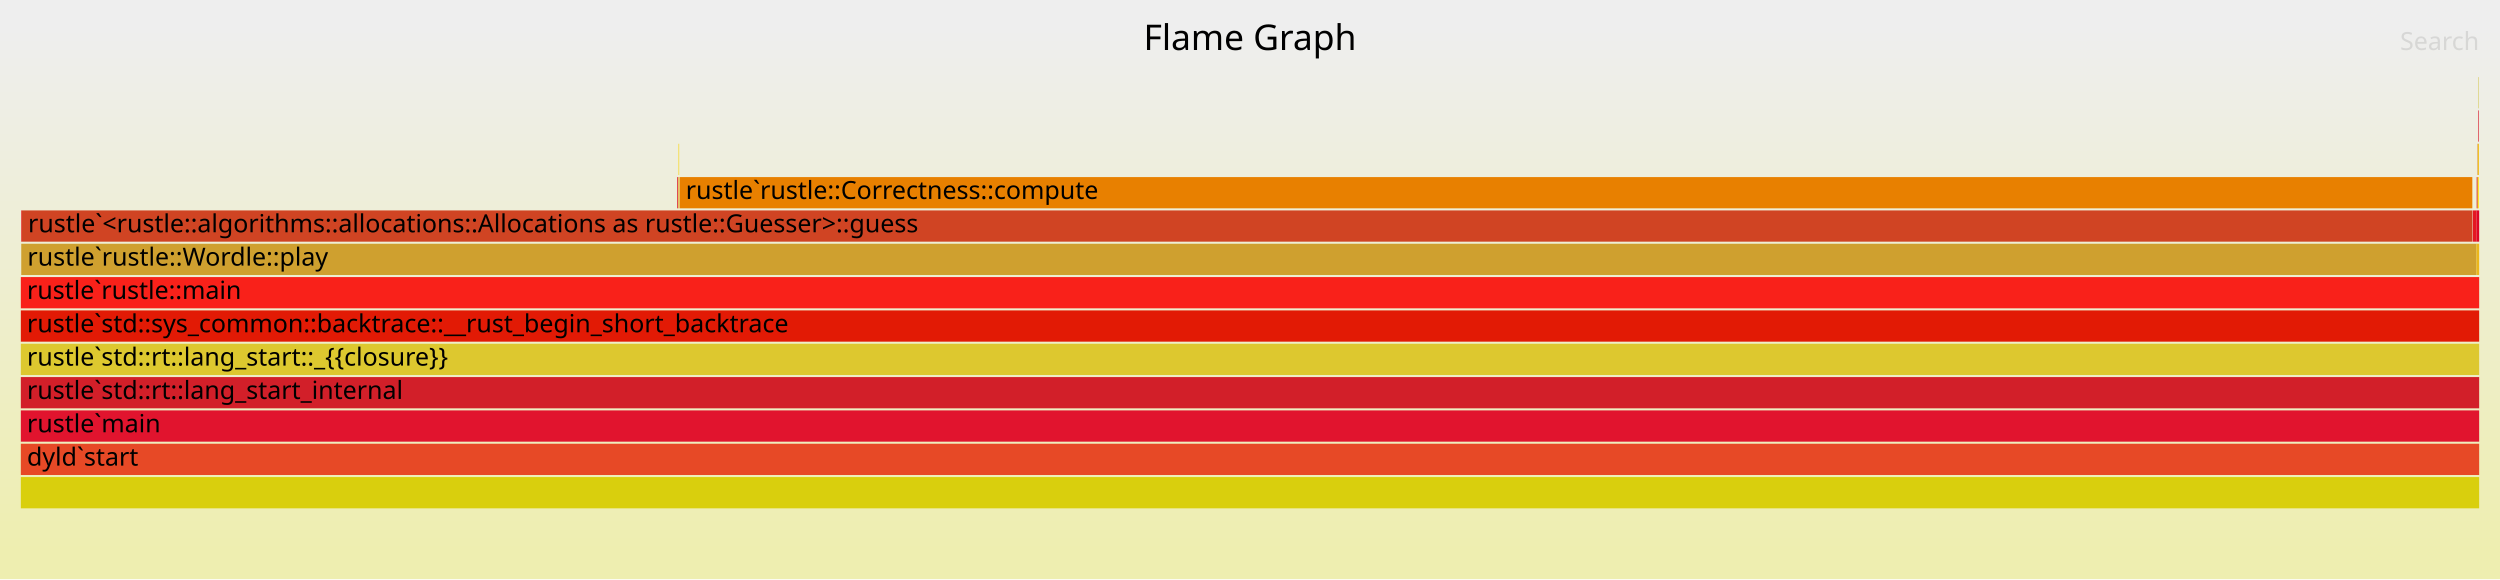
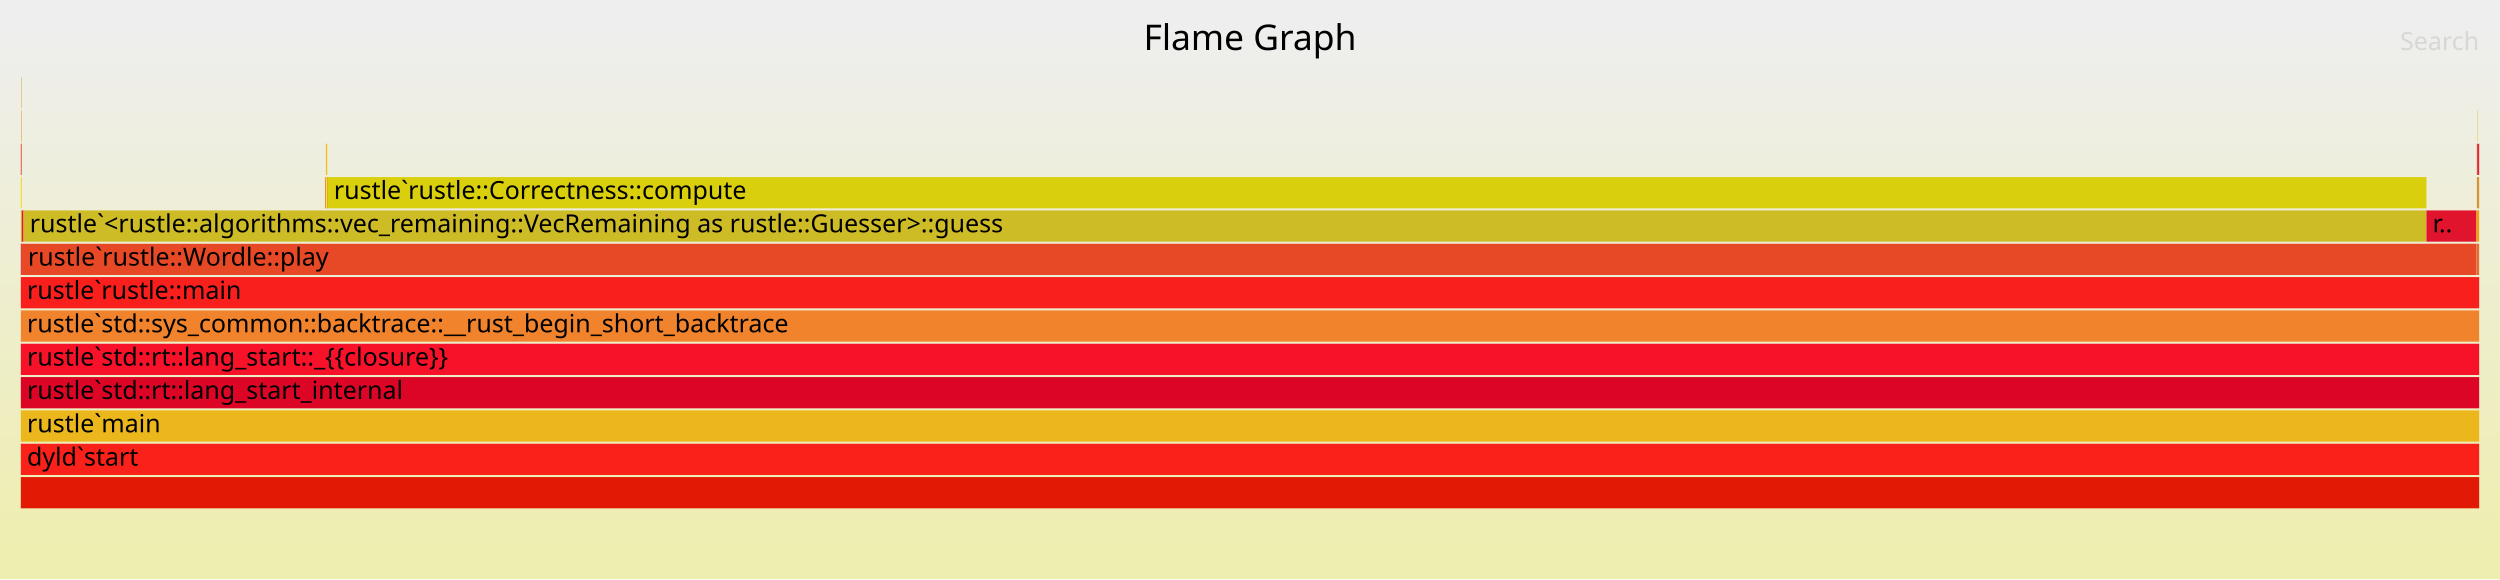
<svg xmlns="http://www.w3.org/2000/svg" xmlns:ns1="http://github.com/jonhoo/inferno" version="1.1" width="1200" height="278" viewBox="0 0 1200 278">
  <defs>
    <linearGradient id="background" y1="0" y2="1" x1="0" x2="0">
      <stop stop-color="#eeeeee" offset="5%" />
      <stop stop-color="#eeeeb0" offset="95%" />
    </linearGradient>
  </defs>
  <style type="text/css">
text { font-family:"Verdana"; font-size:12px; fill:rgb(0,0,0); }
#title { text-anchor:middle; font-size:17px; }
#matched { text-anchor:end; }
#search { text-anchor:end; opacity:0.1; cursor:pointer; }
#search:hover, #search.show { opacity:1; }
#subtitle { text-anchor:middle; font-color:rgb(160,160,160); }
#unzoom { cursor:pointer; }
#frames &gt; *:hover { stroke:black; stroke-width:0.5; cursor:pointer; }
.hide { display:none; }
.parent { opacity:0.5; }
</style>
  <rect x="0" y="0" width="100%" height="278" fill="url(#background)" />
  <text id="title" x="50%" y="24.00">Flame Graph</text>
  <text id="details" x="10" y="261.00"> </text>
  <text id="unzoom" class="hide" x="10" y="24.00">Reset Zoom</text>
  <text id="search" x="1190" y="24.00">Search</text>
  <text id="matched" x="1190" y="261.00"> </text>
-   <svg id="frames" x="10" width="1180" total_samples="11856">
+   <svg id="frames" x="10" width="1180" total_samples="5408">
    <g>
-       <rect x="0.017%" y="101" width="0.025%" height="15" fill="rgb(227,0,7)" ns1:x="2" ns1:w="3" />
-       <text x="0.267%" y="111.50" />
+       <rect x="0%" y="69" width="0.018%" height="15" fill="rgb(227,0,7)" ns1:x="0" ns1:w="1" />
+       <text x="0.25%" y="79.50" />
    </g>
    <g>
-       <rect x="26.704%" y="85" width="0.034%" height="15" fill="rgb(217,0,24)" ns1:x="3166" ns1:w="4" />
-       <text x="26.954%" y="95.50" />
+       <rect x="0%" y="117" width="0.037%" height="15" fill="rgb(217,0,24)" ns1:x="0" ns1:w="2" />
+       <text x="0.25%" y="127.50" />
    </g>
    <g>
-       <rect x="26.746%" y="85" width="0.034%" height="15" fill="rgb(221,193,54)" ns1:x="3171" ns1:w="4" />
-       <text x="26.996%" y="95.50" />
+       <rect x="0%" y="101" width="0.037%" height="15" fill="rgb(221,193,54)" ns1:x="0" ns1:w="2" />
+       <text x="0.25%" y="111.50" />
    </g>
    <g>
-       <rect x="26.754%" y="69" width="0.025%" height="15" fill="rgb(248,212,6)" ns1:x="3172" ns1:w="3" />
-       <text x="27.004%" y="79.50" />
+       <rect x="0%" y="85" width="0.037%" height="15" fill="rgb(248,212,6)" ns1:x="0" ns1:w="2" />
+       <text x="0.25%" y="95.50" />
    </g>
    <g>
-       <rect x="0.042%" y="101" width="99.68%" height="15" fill="rgb(208,68,35)" ns1:x="5" ns1:w="11818" />
-       <text x="0.292%" y="111.50">rustle`&lt;rustle::algorithms::allocations::Allocations as rustle::Guesser&gt;::guess</text>
+       <rect x="0.018%" y="69" width="0.018%" height="15" fill="rgb(208,68,35)" ns1:x="1" ns1:w="1" />
+       <text x="0.269%" y="79.50" />
    </g>
    <g>
-       <rect x="26.797%" y="85" width="72.925%" height="15" fill="rgb(232,128,0)" ns1:x="3177" ns1:w="8646" />
-       <text x="27.047%" y="95.50">rustle`rustle::Correctness::compute</text>
+       <rect x="0.018%" y="53" width="0.018%" height="15" fill="rgb(232,128,0)" ns1:x="1" ns1:w="1" />
+       <text x="0.269%" y="63.50" />
    </g>
    <g>
-       <rect x="0.017%" y="117" width="99.874%" height="15" fill="rgb(207,160,47)" ns1:x="2" ns1:w="11841" />
-       <text x="0.267%" y="127.50">rustle`rustle::Wordle::play</text>
+       <rect x="0.018%" y="37" width="0.018%" height="15" fill="rgb(207,160,47)" ns1:x="1" ns1:w="1" />
+       <text x="0.269%" y="47.50" />
    </g>
    <g>
-       <rect x="99.739%" y="101" width="0.152%" height="15" fill="rgb(228,23,34)" ns1:x="11825" ns1:w="18" />
-       <text x="99.989%" y="111.50" />
+       <rect x="0.037%" y="101" width="0.056%" height="15" fill="rgb(228,23,34)" ns1:x="2" ns1:w="3" />
+       <text x="0.287%" y="111.50" />
    </g>
    <g>
-       <rect x="99.899%" y="85" width="0.042%" height="15" fill="rgb(218,30,26)" ns1:x="11844" ns1:w="5" />
-       <text x="100.149%" y="95.50" />
+       <rect x="0.092%" y="101" width="0.018%" height="15" fill="rgb(218,30,26)" ns1:x="5" ns1:w="1" />
+       <text x="0.343%" y="111.50" />
    </g>
    <g>
-       <rect x="99.924%" y="69" width="0.017%" height="15" fill="rgb(220,122,19)" ns1:x="11847" ns1:w="2" />
-       <text x="100.174%" y="79.50" />
+       <rect x="12.371%" y="85" width="0.037%" height="15" fill="rgb(220,122,19)" ns1:x="669" ns1:w="2" />
+       <text x="12.621%" y="95.50" />
    </g>
    <g>
-       <rect x="99.941%" y="85" width="0.051%" height="15" fill="rgb(250,228,42)" ns1:x="11849" ns1:w="6" />
-       <text x="100.191%" y="95.50" />
+       <rect x="12.408%" y="85" width="0.056%" height="15" fill="rgb(250,228,42)" ns1:x="671" ns1:w="3" />
+       <text x="12.658%" y="95.50" />
    </g>
    <g>
-       <rect x="99.949%" y="69" width="0.042%" height="15" fill="rgb(240,193,28)" ns1:x="11850" ns1:w="5" />
-       <text x="100.199%" y="79.50" />
+       <rect x="12.408%" y="69" width="0.056%" height="15" fill="rgb(240,193,28)" ns1:x="671" ns1:w="3" />
+       <text x="12.658%" y="79.50" />
    </g>
    <g>
-       <rect x="99.966%" y="53" width="0.025%" height="15" fill="rgb(216,20,37)" ns1:x="11852" ns1:w="3" />
-       <text x="100.216%" y="63.50" />
+       <rect x="12.463%" y="85" width="0.018%" height="15" fill="rgb(216,20,37)" ns1:x="674" ns1:w="1" />
+       <text x="12.713%" y="95.50" />
    </g>
    <g>
-       <rect x="99.975%" y="37" width="0.017%" height="15" fill="rgb(206,188,39)" ns1:x="11853" ns1:w="2" />
-       <text x="100.225%" y="47.50" />
+       <rect x="0.111%" y="101" width="97.744%" height="15" fill="rgb(206,188,39)" ns1:x="6" ns1:w="5286" />
+       <text x="0.361%" y="111.50">rustle`&lt;rustle::algorithms::vec_remaining::VecRemaining as rustle::Guesser&gt;::guess</text>
    </g>
    <g>
-       <rect x="0%" y="229" width="100%" height="15" fill="rgb(217,207,13)" ns1:x="0" ns1:w="11856" />
+       <rect x="12.482%" y="85" width="85.374%" height="15" fill="rgb(217,207,13)" ns1:x="675" ns1:w="4617" />
+       <text x="12.732%" y="95.50">rustle`rustle::Correctness::compute</text>
+     </g>
+     <g>
+       <rect x="0.037%" y="117" width="99.852%" height="15" fill="rgb(231,73,38)" ns1:x="2" ns1:w="5400" />
+       <text x="0.287%" y="127.50">rustle`rustle::Wordle::play</text>
+     </g>
+     <g>
+       <rect x="97.855%" y="101" width="2.034%" height="15" fill="rgb(225,20,46)" ns1:x="5292" ns1:w="110" />
+       <text x="98.105%" y="111.50">r..</text>
+     </g>
+     <g>
+       <rect x="99.907%" y="69" width="0.037%" height="15" fill="rgb(210,31,41)" ns1:x="5403" ns1:w="2" />
+       <text x="100.157%" y="79.50" />
+     </g>
+     <g>
+       <rect x="99.926%" y="53" width="0.018%" height="15" fill="rgb(221,200,47)" ns1:x="5404" ns1:w="1" />
+       <text x="100.176%" y="63.50" />
+     </g>
+     <g>
+       <rect x="0%" y="229" width="100%" height="15" fill="rgb(226,26,5)" ns1:x="0" ns1:w="5408" />
      <text x="0.25%" y="239.50" />
    </g>
    <g>
-       <rect x="0%" y="213" width="100%" height="15" fill="rgb(231,73,38)" ns1:x="0" ns1:w="11856" />
+       <rect x="0%" y="213" width="100%" height="15" fill="rgb(249,33,26)" ns1:x="0" ns1:w="5408" />
      <text x="0.25%" y="223.50">dyld`start</text>
    </g>
    <g>
-       <rect x="0%" y="197" width="100%" height="15" fill="rgb(225,20,46)" ns1:x="0" ns1:w="11856" />
+       <rect x="0%" y="197" width="100%" height="15" fill="rgb(235,183,28)" ns1:x="0" ns1:w="5408" />
      <text x="0.25%" y="207.50">rustle`main</text>
    </g>
    <g>
-       <rect x="0%" y="181" width="100%" height="15" fill="rgb(210,31,41)" ns1:x="0" ns1:w="11856" />
+       <rect x="0%" y="181" width="100%" height="15" fill="rgb(221,5,38)" ns1:x="0" ns1:w="5408" />
      <text x="0.25%" y="191.50">rustle`std::rt::lang_start_internal</text>
    </g>
    <g>
-       <rect x="0%" y="165" width="100%" height="15" fill="rgb(221,200,47)" ns1:x="0" ns1:w="11856" />
+       <rect x="0%" y="165" width="100%" height="15" fill="rgb(247,18,42)" ns1:x="0" ns1:w="5408" />
      <text x="0.25%" y="175.50">rustle`std::rt::lang_start::_{{closure}}</text>
    </g>
    <g>
-       <rect x="0%" y="149" width="100%" height="15" fill="rgb(226,26,5)" ns1:x="0" ns1:w="11856" />
+       <rect x="0%" y="149" width="100%" height="15" fill="rgb(241,131,45)" ns1:x="0" ns1:w="5408" />
      <text x="0.25%" y="159.50">rustle`std::sys_common::backtrace::__rust_begin_short_backtrace</text>
    </g>
    <g>
-       <rect x="0%" y="133" width="100%" height="15" fill="rgb(249,33,26)" ns1:x="0" ns1:w="11856" />
+       <rect x="0%" y="133" width="100%" height="15" fill="rgb(249,31,29)" ns1:x="0" ns1:w="5408" />
      <text x="0.25%" y="143.50">rustle`rustle::main</text>
    </g>
    <g>
-       <rect x="99.89%" y="117" width="0.11%" height="15" fill="rgb(235,183,28)" ns1:x="11843" ns1:w="13" />
-       <text x="100.14%" y="127.50" />
+       <rect x="99.889%" y="117" width="0.111%" height="15" fill="rgb(225,111,53)" ns1:x="5402" ns1:w="6" />
+       <text x="100.139%" y="127.50" />
    </g>
    <g>
-       <rect x="99.89%" y="101" width="0.11%" height="15" fill="rgb(221,5,38)" ns1:x="11843" ns1:w="13" />
-       <text x="100.14%" y="111.50" />
+       <rect x="99.889%" y="101" width="0.111%" height="15" fill="rgb(238,160,17)" ns1:x="5402" ns1:w="6" />
+       <text x="100.139%" y="111.50" />
+     </g>
+     <g>
+       <rect x="99.907%" y="85" width="0.092%" height="15" fill="rgb(214,148,48)" ns1:x="5403" ns1:w="5" />
+       <text x="100.157%" y="95.50" />
+     </g>
+     <g>
+       <rect x="99.945%" y="69" width="0.056%" height="15" fill="rgb(232,36,49)" ns1:x="5405" ns1:w="3" />
+       <text x="100.195%" y="79.50" />
    </g>
  </svg>
</svg>
